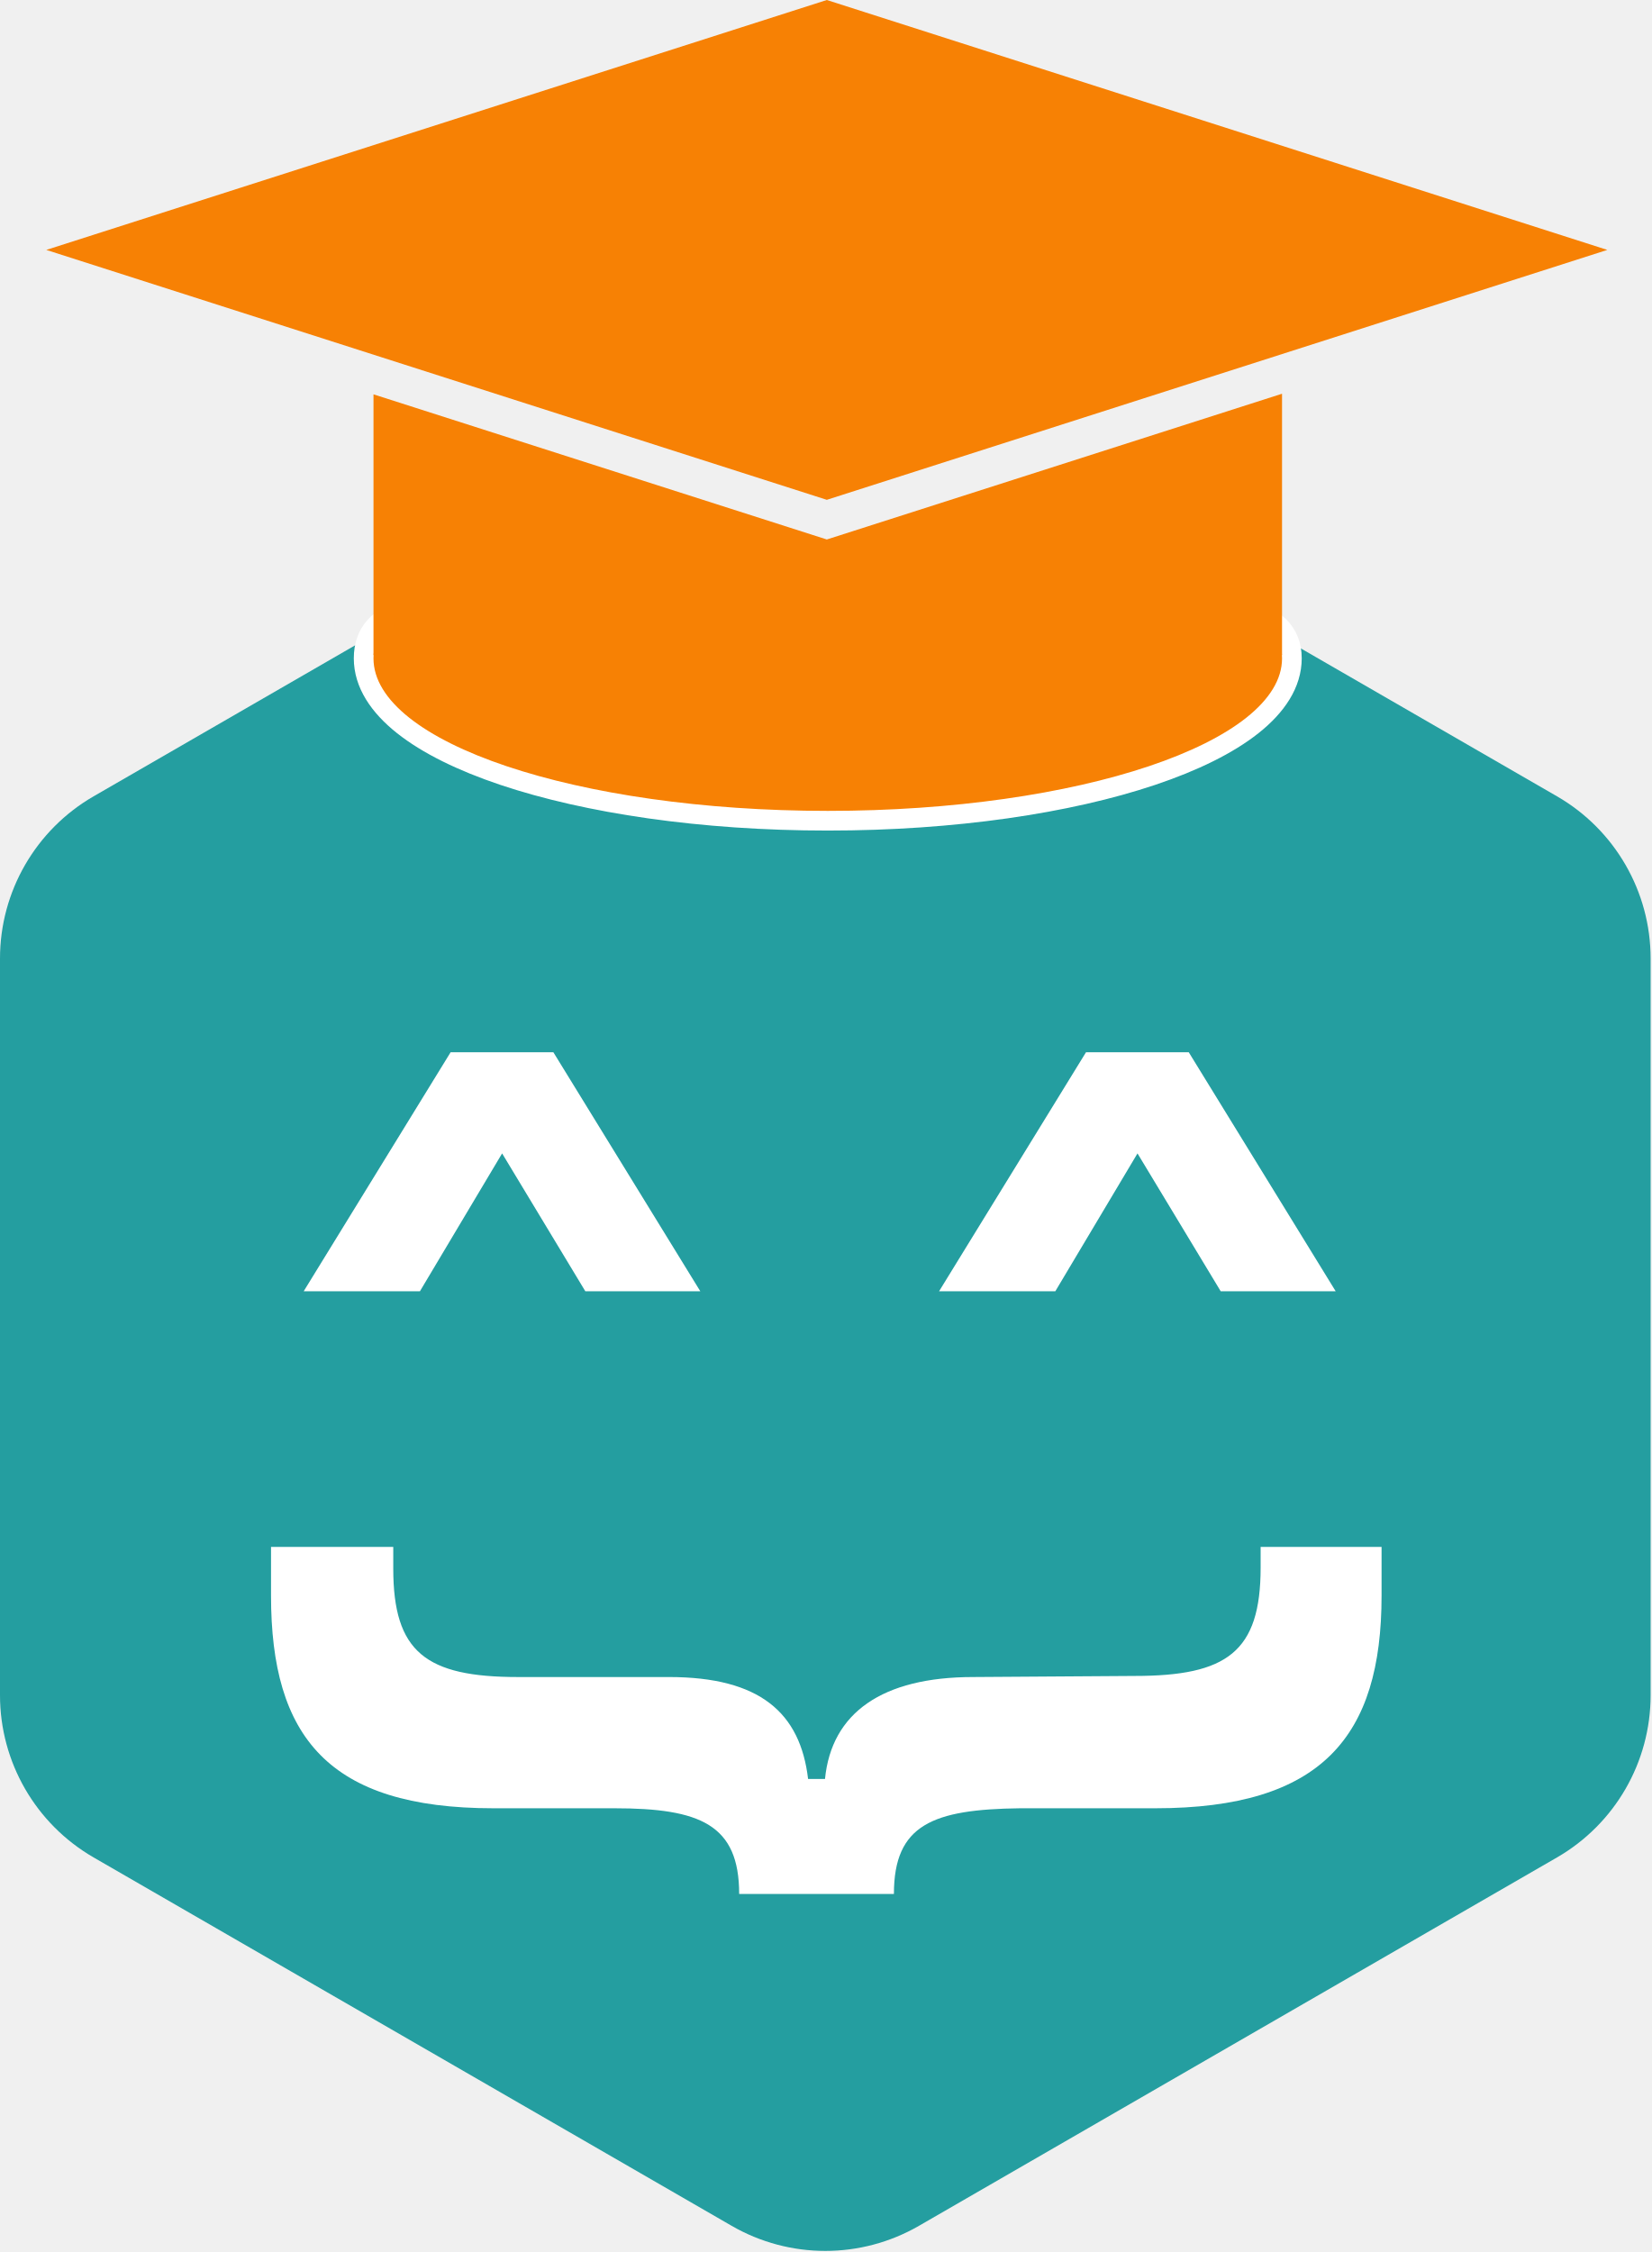
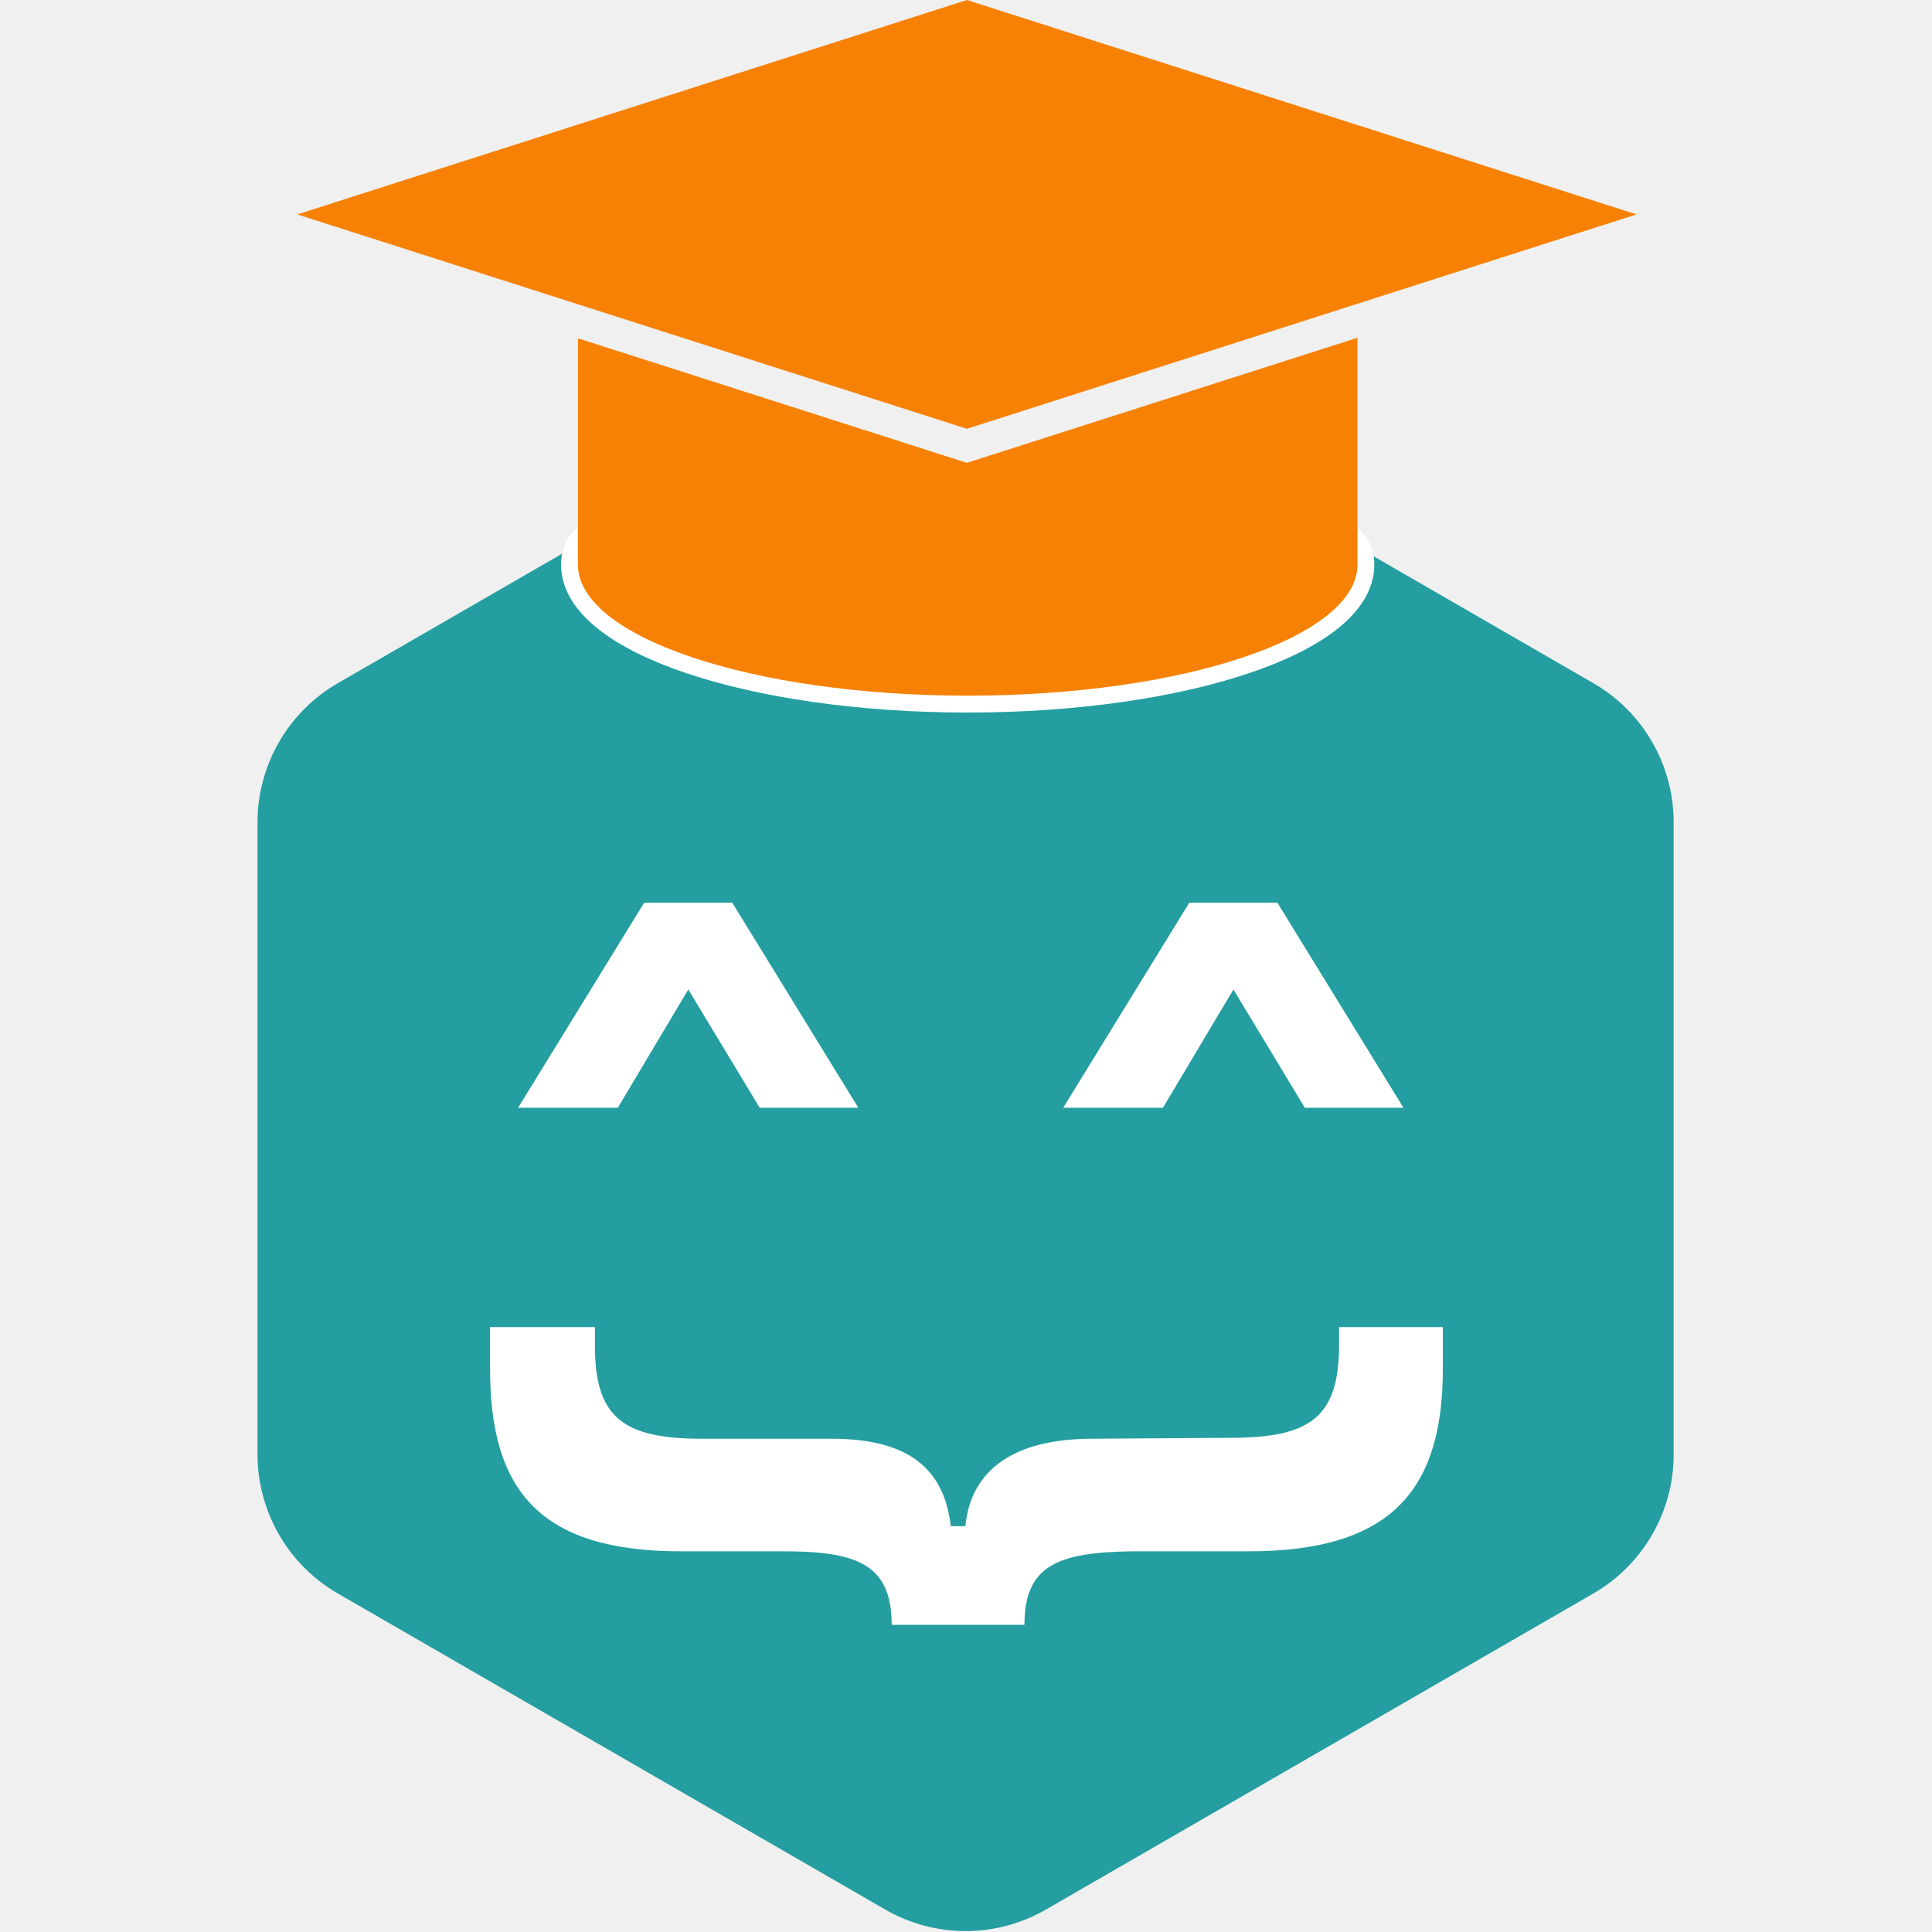
- <svg xmlns="http://www.w3.org/2000/svg" width="707" height="964" viewBox="0 0 707 964" fill="none">
+ <svg xmlns="http://www.w3.org/2000/svg" width="964" height="964" viewBox="-128.5 0 964 964" fill="none">
  <path d="M309.86 262.022L391.923 262.022L529.948 262.022L666.506 340.864C691.315 355.187 706.598 381.657 706.598 410.304V725.671C706.598 754.317 691.315 780.788 666.506 795.111L393.39 952.795C368.581 967.118 338.016 967.118 313.208 952.795L40.091 795.111C15.283 780.788 0 754.317 0 725.671V410.304C0 381.657 15.283 355.187 40.091 340.864L176.649 262.022L309.86 262.022Z" fill="#249EA0" />
  <path d="M488.471 259.347C506.831 258.272 522.444 258.267 533.565 261.012C539.16 262.393 544.043 264.568 547.556 268.032C551.197 271.622 553.032 276.268 553.032 281.793C553.031 292.641 546.481 302.317 536.157 310.515C525.788 318.748 511.046 325.978 493.202 331.971C457.473 343.971 408.381 351.321 354.351 351.321C300.32 351.321 251.229 343.971 215.499 331.971C197.656 325.978 182.913 318.748 172.545 310.515C162.221 302.317 155.67 292.641 155.67 281.793C155.67 276.441 157.195 271.859 160.413 268.235C163.557 264.694 167.972 262.458 173.052 261.044C183.073 258.255 197.193 258.275 213.965 259.349C248.04 261.53 294.501 268.154 348.062 268.154C401.647 268.154 451.243 261.526 488.471 259.347Z" fill="#F78104" stroke="white" stroke-width="8.424" />
  <path d="M548.814 280.419H159.882V168.804L353.94 230.934L548.814 168.542V280.419Z" fill="#F78104" />
  <path fill-rule="evenodd" clip-rule="evenodd" d="M353.94 0L688.067 106.98L353.94 213.955L19.808 106.98L353.94 0Z" fill="#F78104" />
  <path d="M353.165 761.518C355.948 733.198 377.659 717.878 416.626 717.878L485.654 717.413C525.178 717.413 539.651 707.2 539.651 670.988V662.167H591.422V683.058C591.422 743.412 565.815 774.053 494.561 774.053H436.666C399.369 774.517 382.669 781.017 382.669 810.73H316.424C316.424 781.017 299.724 774.053 262.983 774.053H211.212C140.514 774.053 116.021 743.412 116.021 683.058V662.167H168.348V671.452C168.348 707.2 182.265 717.878 221.789 717.878H286.364C325.331 717.878 342.588 733.198 345.928 761.518H353.165Z" fill="white" />
  <path d="M234.645 454.423L235.815 456.328L288.876 542.636L292.623 548.731H252.817L251.65 546.798L214.924 485.955L178.663 546.779L177.499 548.731H137.164L140.911 542.636L193.971 456.328L195.142 454.423H234.645ZM506.642 454.423L507.813 456.328L560.873 542.636L564.619 548.731H524.813L523.647 546.798L486.92 485.956L450.659 546.779L449.496 548.731H409.161L412.907 542.636L465.968 456.328L467.139 454.423H506.642Z" fill="white" stroke="white" stroke-width="8" />
</svg>
